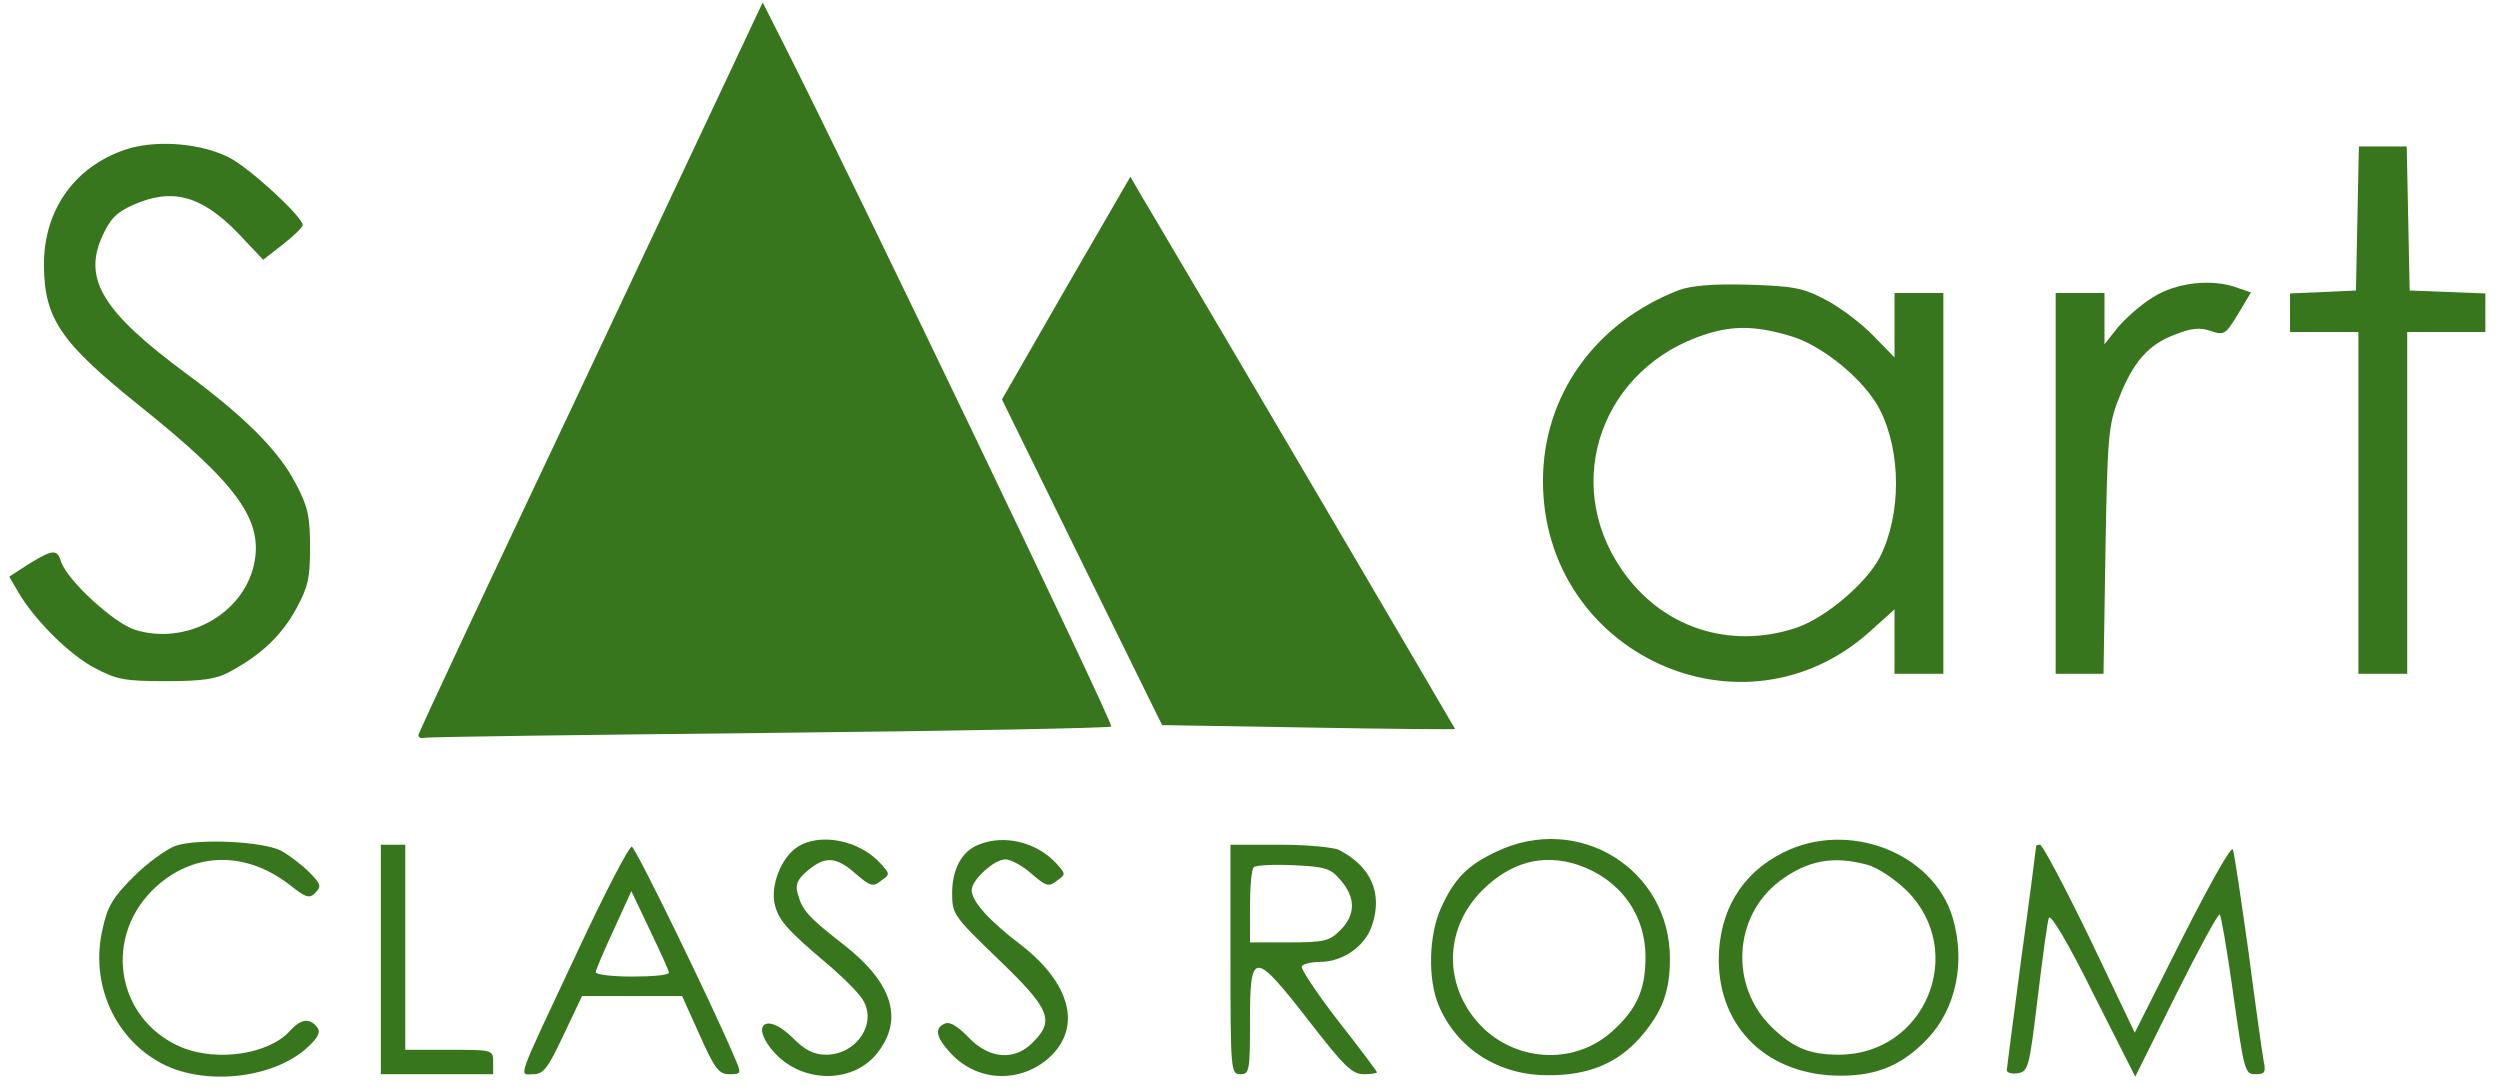
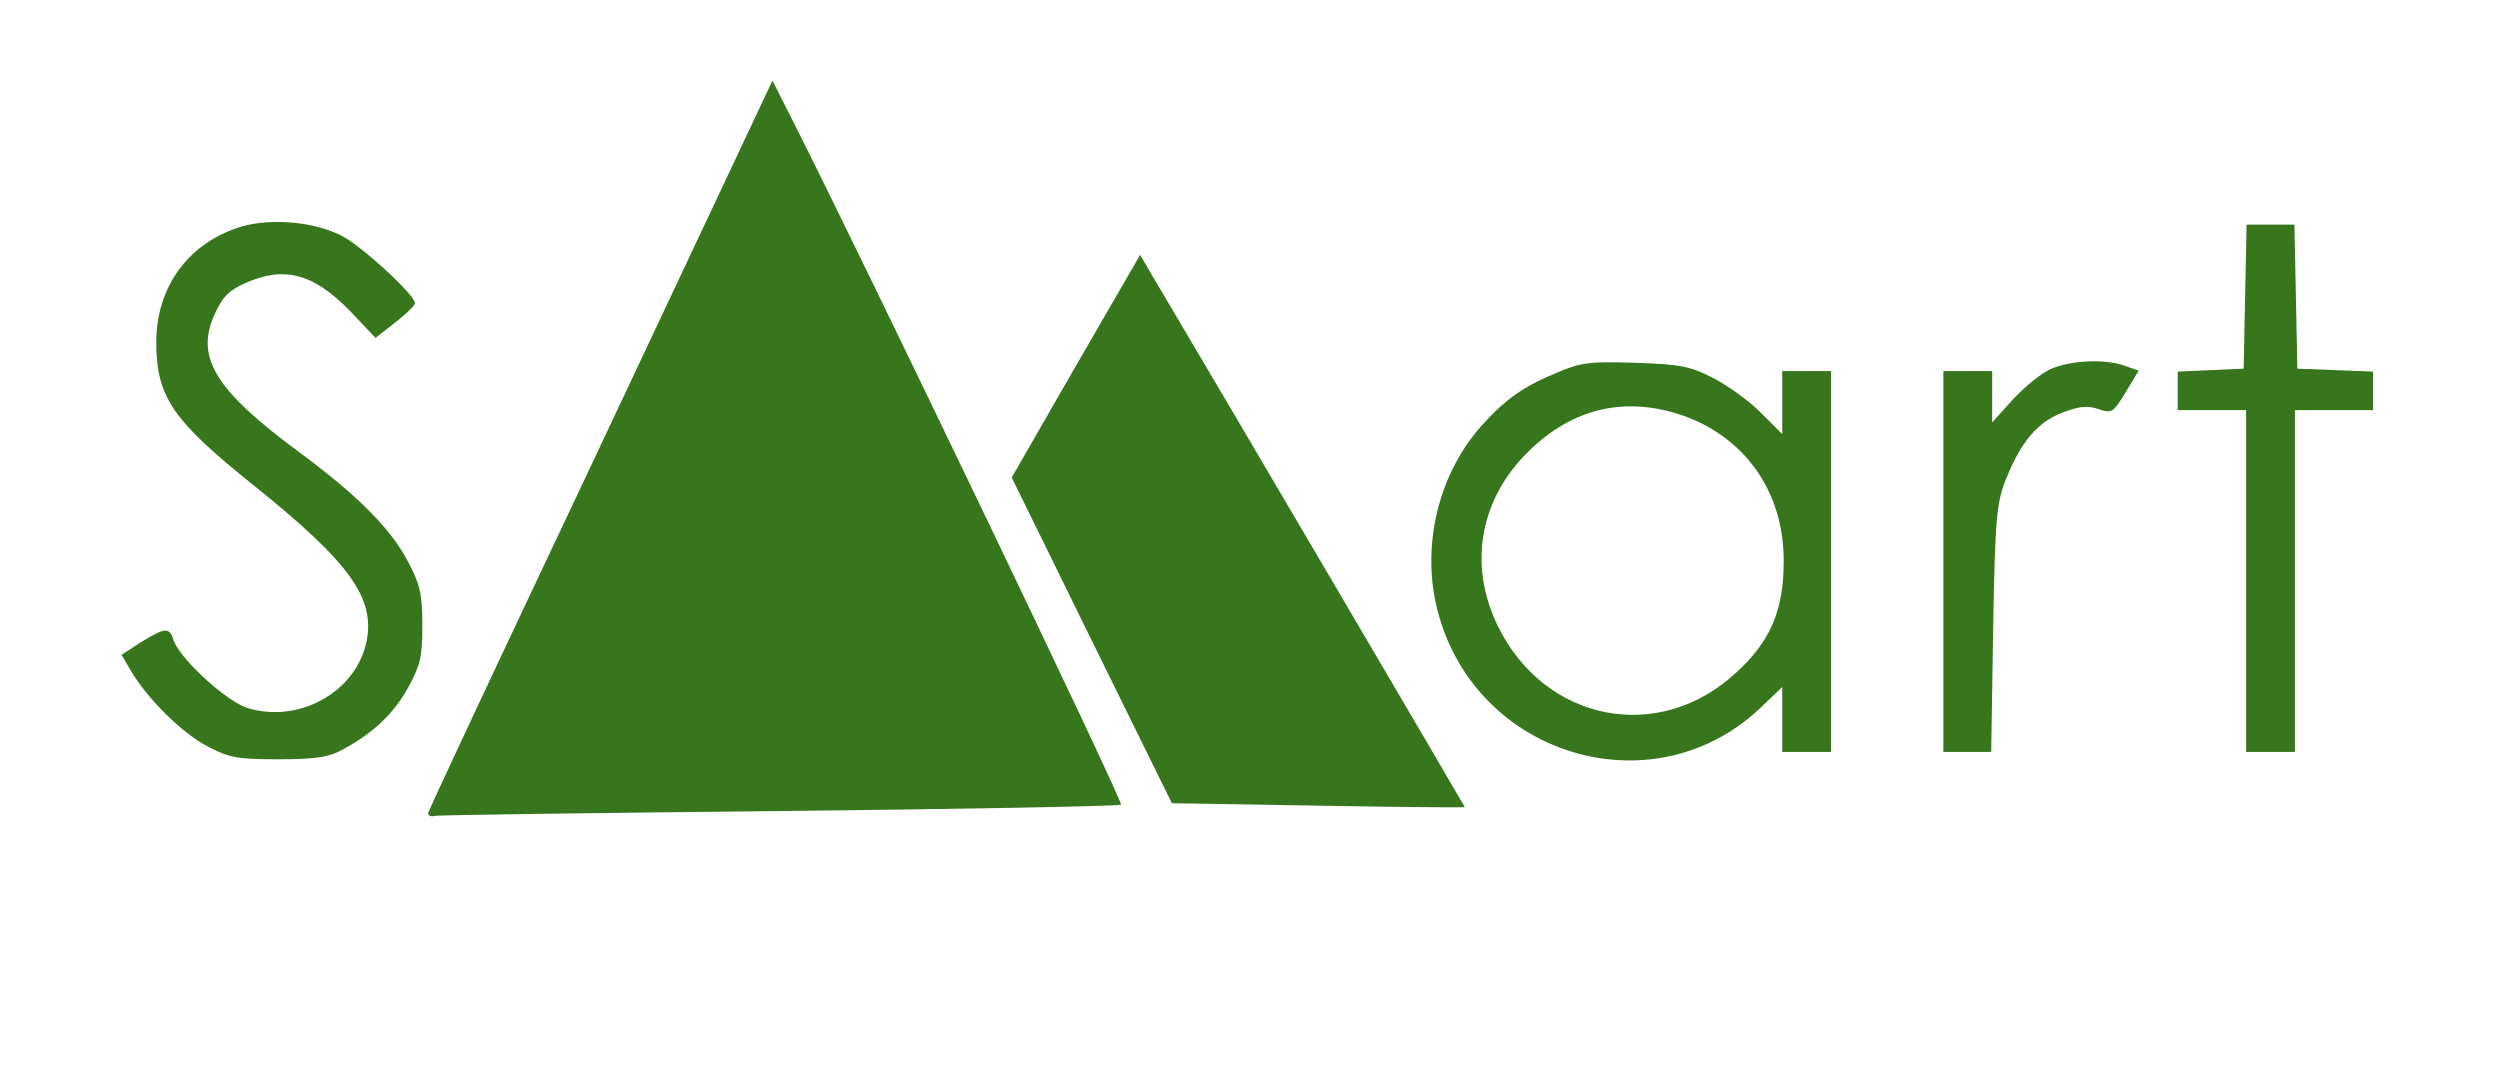
<svg xmlns="http://www.w3.org/2000/svg" version="1.0" width="512pt" height="223pt" viewBox="0 0 512 223" preserveAspectRatio="xMidYMid meet">
  <g transform="translate(0,223) scale(0.1,-0.1)" fill="#38761D" stroke="none">
-     <path d="M1522 2140 c-22 -47 -180 -382 -351 -745 -172 -363 -313 -664 -314 -670 -1 -5 5 -8 13 -6 8 2 327 6 707 10 381 4 695 10 699 13 5 5 -521 1101 -670 1396 l-44 87 -40 -85z" />
-     <path d="M268 1927 c-111 -32 -179 -124 -178 -241 1 -110 35 -158 197 -288 201 -161 253 -234 233 -325 -23 -101 -138 -165 -243 -133 -43 13 -140 102 -152 140 -8 26 -17 25 -66 -5 l-40 -26 18 -31 c33 -57 105 -129 157 -156 45 -24 62 -27 146 -27 74 0 103 4 130 19 64 34 106 74 136 128 25 46 29 63 29 128 0 63 -5 84 -29 129 -35 68 -104 137 -226 227 -169 125 -210 192 -171 279 16 36 29 50 63 65 80 36 140 20 215 -57 l52 -55 41 32 c22 17 40 35 40 39 0 17 -112 120 -152 139 -56 28 -140 35 -200 19z" />
-     <path d="M4828 1783 l-3 -148 -67 -3 -68 -3 0 -39 0 -40 70 0 70 0 0 -350 0 -350 50 0 50 0 0 350 0 350 80 0 80 0 0 40 0 39 -77 3 -78 3 -3 148 -3 147 -49 0 -49 0 -3 -147z" />
-     <path d="M2183 1640 l-131 -228 164 -334 164 -333 300 -5 c165 -3 300 -4 300 -3 0 1 -496 846 -644 1095 l-21 36 -132 -228z" />
-     <path d="M3439 1636 c-172 -66 -279 -216 -279 -391 0 -354 410 -542 670 -308 l50 45 0 -66 0 -66 50 0 50 0 0 390 0 390 -50 0 -50 0 0 -66 0 -66 -44 45 c-24 25 -68 58 -97 73 -47 25 -67 28 -159 31 -71 2 -117 -2 -141 -11z m224 -93 c67 -18 155 -90 187 -152 44 -87 44 -215 0 -302 -28 -54 -112 -125 -172 -145 -137 -45 -276 1 -357 120 -124 180 -39 415 174 482 55 17 99 17 168 -3z" />
-     <path d="M4409 1621 c-25 -15 -57 -44 -72 -62 l-27 -34 0 53 0 52 -50 0 -50 0 0 -390 0 -390 49 0 49 0 4 253 c4 231 6 257 27 310 29 75 61 112 116 132 33 13 51 15 73 7 27 -9 30 -7 55 34 l27 45 -26 9 c-52 20 -127 12 -175 -19z" />
-     <path d="M360 498 c-19 -7 -58 -35 -86 -63 -43 -43 -54 -61 -64 -108 -26 -112 25 -225 123 -276 90 -46 231 -29 299 36 21 20 25 30 17 40 -16 19 -33 16 -55 -8 -43 -48 -148 -64 -222 -34 -137 58 -163 232 -49 332 79 69 182 69 270 1 34 -27 41 -29 53 -16 13 13 11 18 -13 42 -15 15 -41 35 -58 44 -38 19 -168 25 -215 10z" />
-     <path d="M1631 494 c-31 -22 -52 -75 -45 -113 7 -34 24 -54 107 -124 32 -27 65 -60 73 -73 32 -48 -11 -114 -74 -114 -25 0 -43 9 -68 34 -56 56 -90 26 -36 -32 57 -60 156 -61 206 -2 58 70 36 146 -67 226 -72 56 -84 70 -93 103 -6 19 -1 30 20 48 36 30 58 29 98 -6 30 -26 36 -28 52 -15 19 13 19 14 0 35 -44 49 -127 65 -173 33z" />
-     <path d="M2004 500 c-34 -13 -54 -50 -54 -99 0 -44 3 -47 95 -136 105 -101 116 -125 70 -170 -37 -38 -89 -34 -131 10 -21 22 -38 33 -48 29 -23 -9 -20 -28 12 -62 55 -59 145 -61 204 -5 63 61 40 149 -60 227 -66 50 -102 90 -102 113 0 21 46 63 69 63 11 0 35 -13 53 -29 30 -26 36 -28 52 -15 19 13 19 14 0 35 -40 44 -107 61 -160 39z" />
-     <path d="M3065 486 c-60 -28 -87 -56 -114 -116 -25 -55 -27 -145 -5 -198 37 -89 122 -144 223 -144 83 -1 143 24 190 77 45 52 61 93 61 162 0 183 -187 299 -355 219z m166 -27 c86 -29 139 -101 139 -189 0 -67 -18 -107 -68 -152 -86 -78 -224 -60 -291 38 -55 80 -45 180 24 250 59 59 125 76 196 53z" />
-     <path d="M3652 484 c-86 -43 -132 -121 -132 -221 1 -140 102 -236 250 -236 75 0 126 22 177 75 59 62 79 157 52 249 -40 133 -214 200 -347 133z m172 -25 c22 -6 56 -29 81 -53 125 -125 38 -336 -139 -336 -60 0 -94 14 -138 57 -86 84 -78 226 16 298 57 43 110 53 180 34z" />
-     <path d="M780 265 l0 -235 115 0 115 0 0 25 c0 25 -1 25 -90 25 l-90 0 0 210 0 210 -25 0 -25 0 0 -235z" />
-     <path d="M1183 282 c-128 -273 -121 -252 -91 -252 21 0 30 12 62 80 l38 80 102 0 103 0 36 -80 c31 -69 39 -80 61 -80 24 0 25 1 11 33 -45 107 -203 431 -211 433 -5 2 -55 -94 -111 -214z m187 -44 c0 -5 -34 -8 -75 -8 -41 0 -75 4 -75 9 0 4 17 44 37 87 l36 79 38 -80 c21 -44 39 -83 39 -87z" />
-     <path d="M2520 265 c0 -228 1 -235 20 -235 19 0 20 7 20 110 0 144 8 144 120 0 72 -93 89 -110 113 -110 15 0 27 2 27 4 0 2 -36 50 -80 106 -44 57 -77 107 -74 111 3 5 20 9 37 9 47 0 93 32 107 75 22 66 -2 120 -67 154 -12 6 -67 11 -122 11 l-101 0 0 -235z m226 162 c31 -36 30 -71 -1 -102 -22 -22 -32 -25 -105 -25 l-80 0 0 73 c0 41 3 77 8 81 4 4 40 6 81 4 65 -3 76 -6 97 -31z" />
-     <path d="M4170 497 c0 -2 -13 -104 -30 -227 -16 -123 -30 -227 -30 -232 0 -5 10 -8 22 -6 22 3 24 12 41 153 10 83 20 157 23 165 4 9 41 -54 91 -155 l86 -170 84 169 c46 92 86 166 89 163 3 -3 14 -67 25 -144 26 -184 26 -183 50 -183 17 0 20 5 15 27 -3 16 -17 116 -31 223 -15 107 -29 202 -32 210 -3 9 -46 -68 -103 -180 l-98 -195 -92 193 c-51 105 -97 192 -102 192 -4 0 -8 -1 -8 -3z" />
+     <path d="M1542 1980 c-22 -47 -180 -382 -351 -745 -172 -363 -313 -664 -314 -670 -1 -5 5 -8 13 -6 8 2 327 6 707 10 381 4 695 10 699 13 5 5 -521 1101 -670 1396 l-44 87 -40 -85z" />
+     <path d="M498 1767 c-111 -32 -179 -124 -178 -241 1 -110 35 -158 197 -288 201 -161 253 -234 233 -325 -23 -101 -138 -165 -243 -133 -43 13 -140 102 -152 140 -8 26 -17 25 -66 -5 l-40 -26 18 -31 c33 -57 105 -129 157 -156 45 -24 62 -27 146 -27 74 0 103 4 130 19 64 34 106 74 136 128 25 46 29 63 29 128 0 63 -5 84 -29 129 -35 68 -104 137 -226 227 -169 125 -210 192 -171 279 16 36 29 50 63 65 80 36 140 20 215 -57 l52 -55 41 32 c22 17 40 35 40 39 0 17 -112 120 -152 139 -56 28 -140 35 -200 19z" />
+     <path d="M4598 1623 l-3 -148 -67 -3 -68 -3 0 -39 0 -40 70 0 70 0 0 -350 0 -350 50 0 50 0 0 350 0 350 80 0 80 0 0 40 0 39 -77 3 -78 3 -3 148 -3 147 -49 0 -49 0 -3 -147z" />
+     <path d="M2203 1480 l-131 -228 164 -334 164 -333 300 -5 c165 -3 300 -4 300 -3 0 1 -496 846 -644 1095 l-21 36 -132 -228z" />
+     <path d="M3189 1467 c-70 -29 -105 -54 -154 -108 -89 -99 -125 -247 -91 -379 76 -297 438 -408 659 -202 l47 45 0 -67 0 -66 50 0 50 0 0 390 0 390 -50 0 -50 0 0 -65 0 -64 -44 44 c-24 24 -68 56 -98 71 -46 24 -67 28 -158 31 -92 3 -112 1 -161 -20z m242 -83 c137 -41 223 -157 222 -304 0 -100 -27 -164 -99 -229 -158 -145 -390 -99 -486 96 -60 122 -39 254 55 351 88 91 193 120 308 86z" />
+     <path d="M4190 1469 c-19 -11 -52 -39 -72 -62 l-38 -42 0 53 0 52 -50 0 -50 0 0 -390 0 -390 49 0 49 0 4 253 c4 226 7 257 26 305 30 76 65 118 116 137 34 13 52 15 74 7 27 -9 30 -7 55 34 l27 45 -26 9 c-44 17 -126 12 -164 -11z" />
  </g>
</svg>
